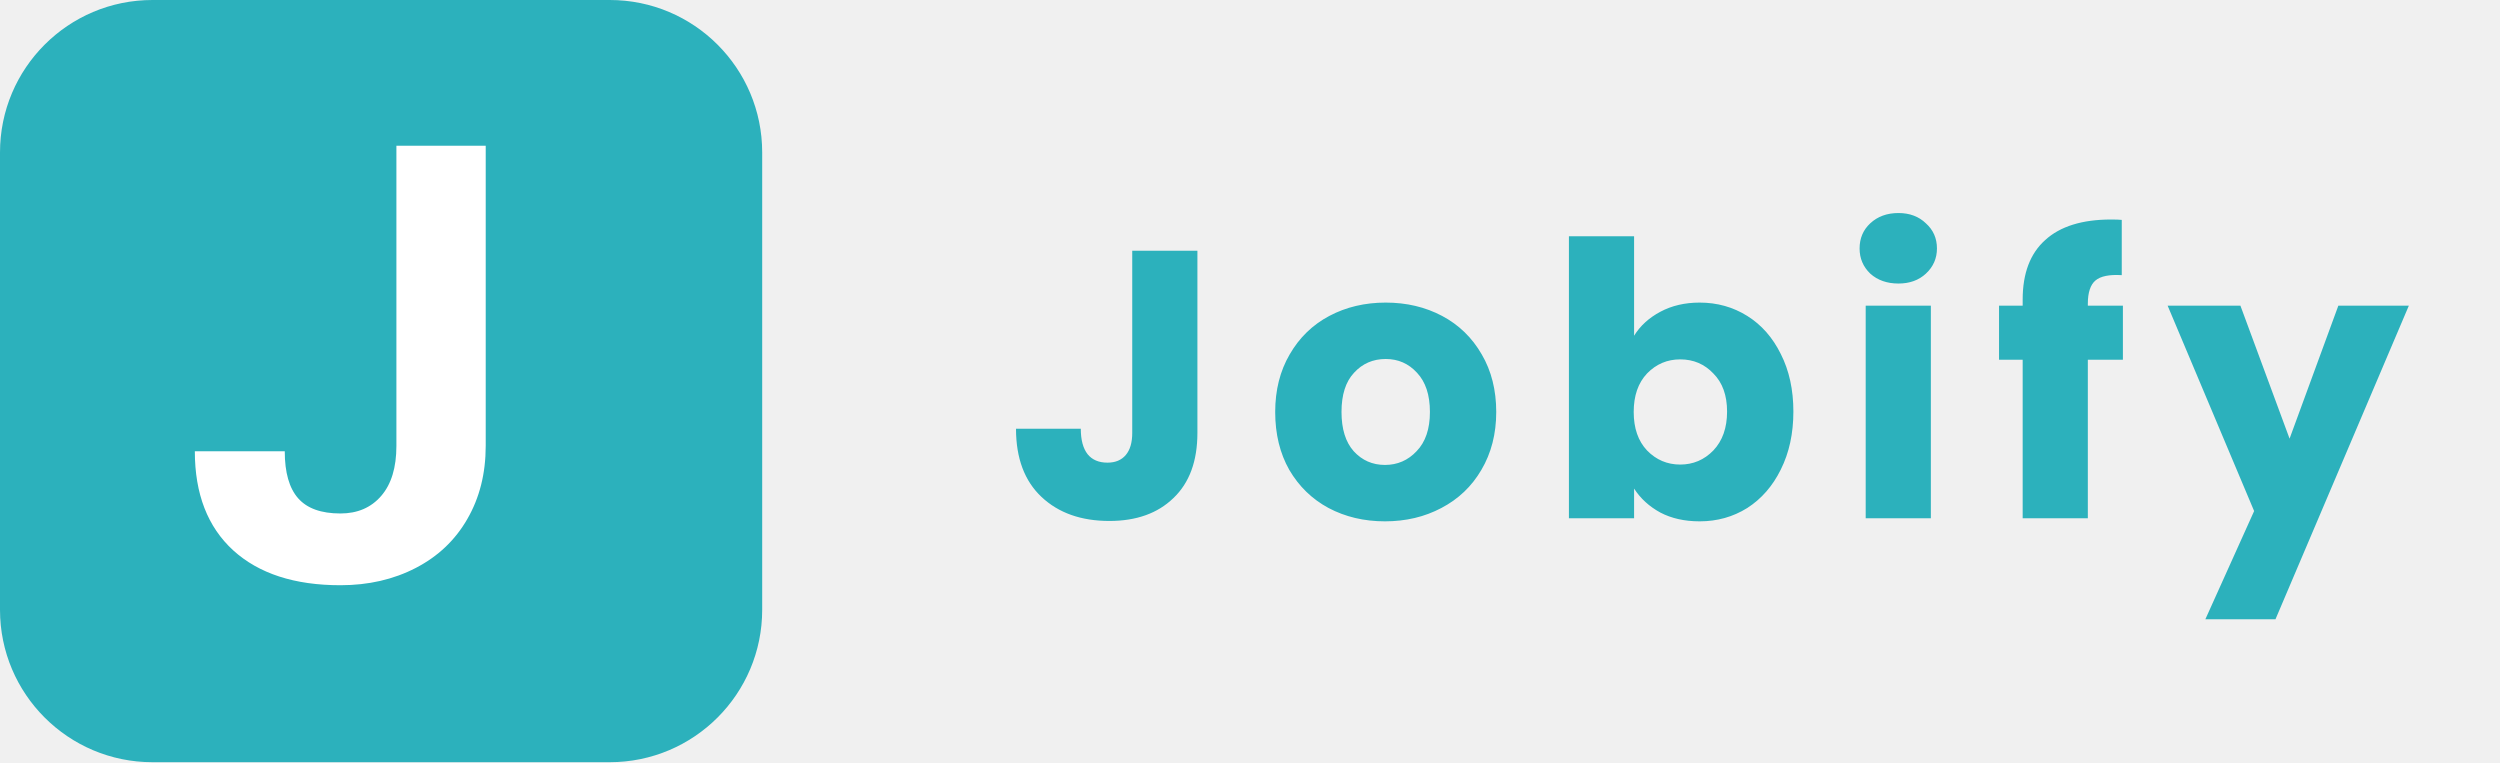
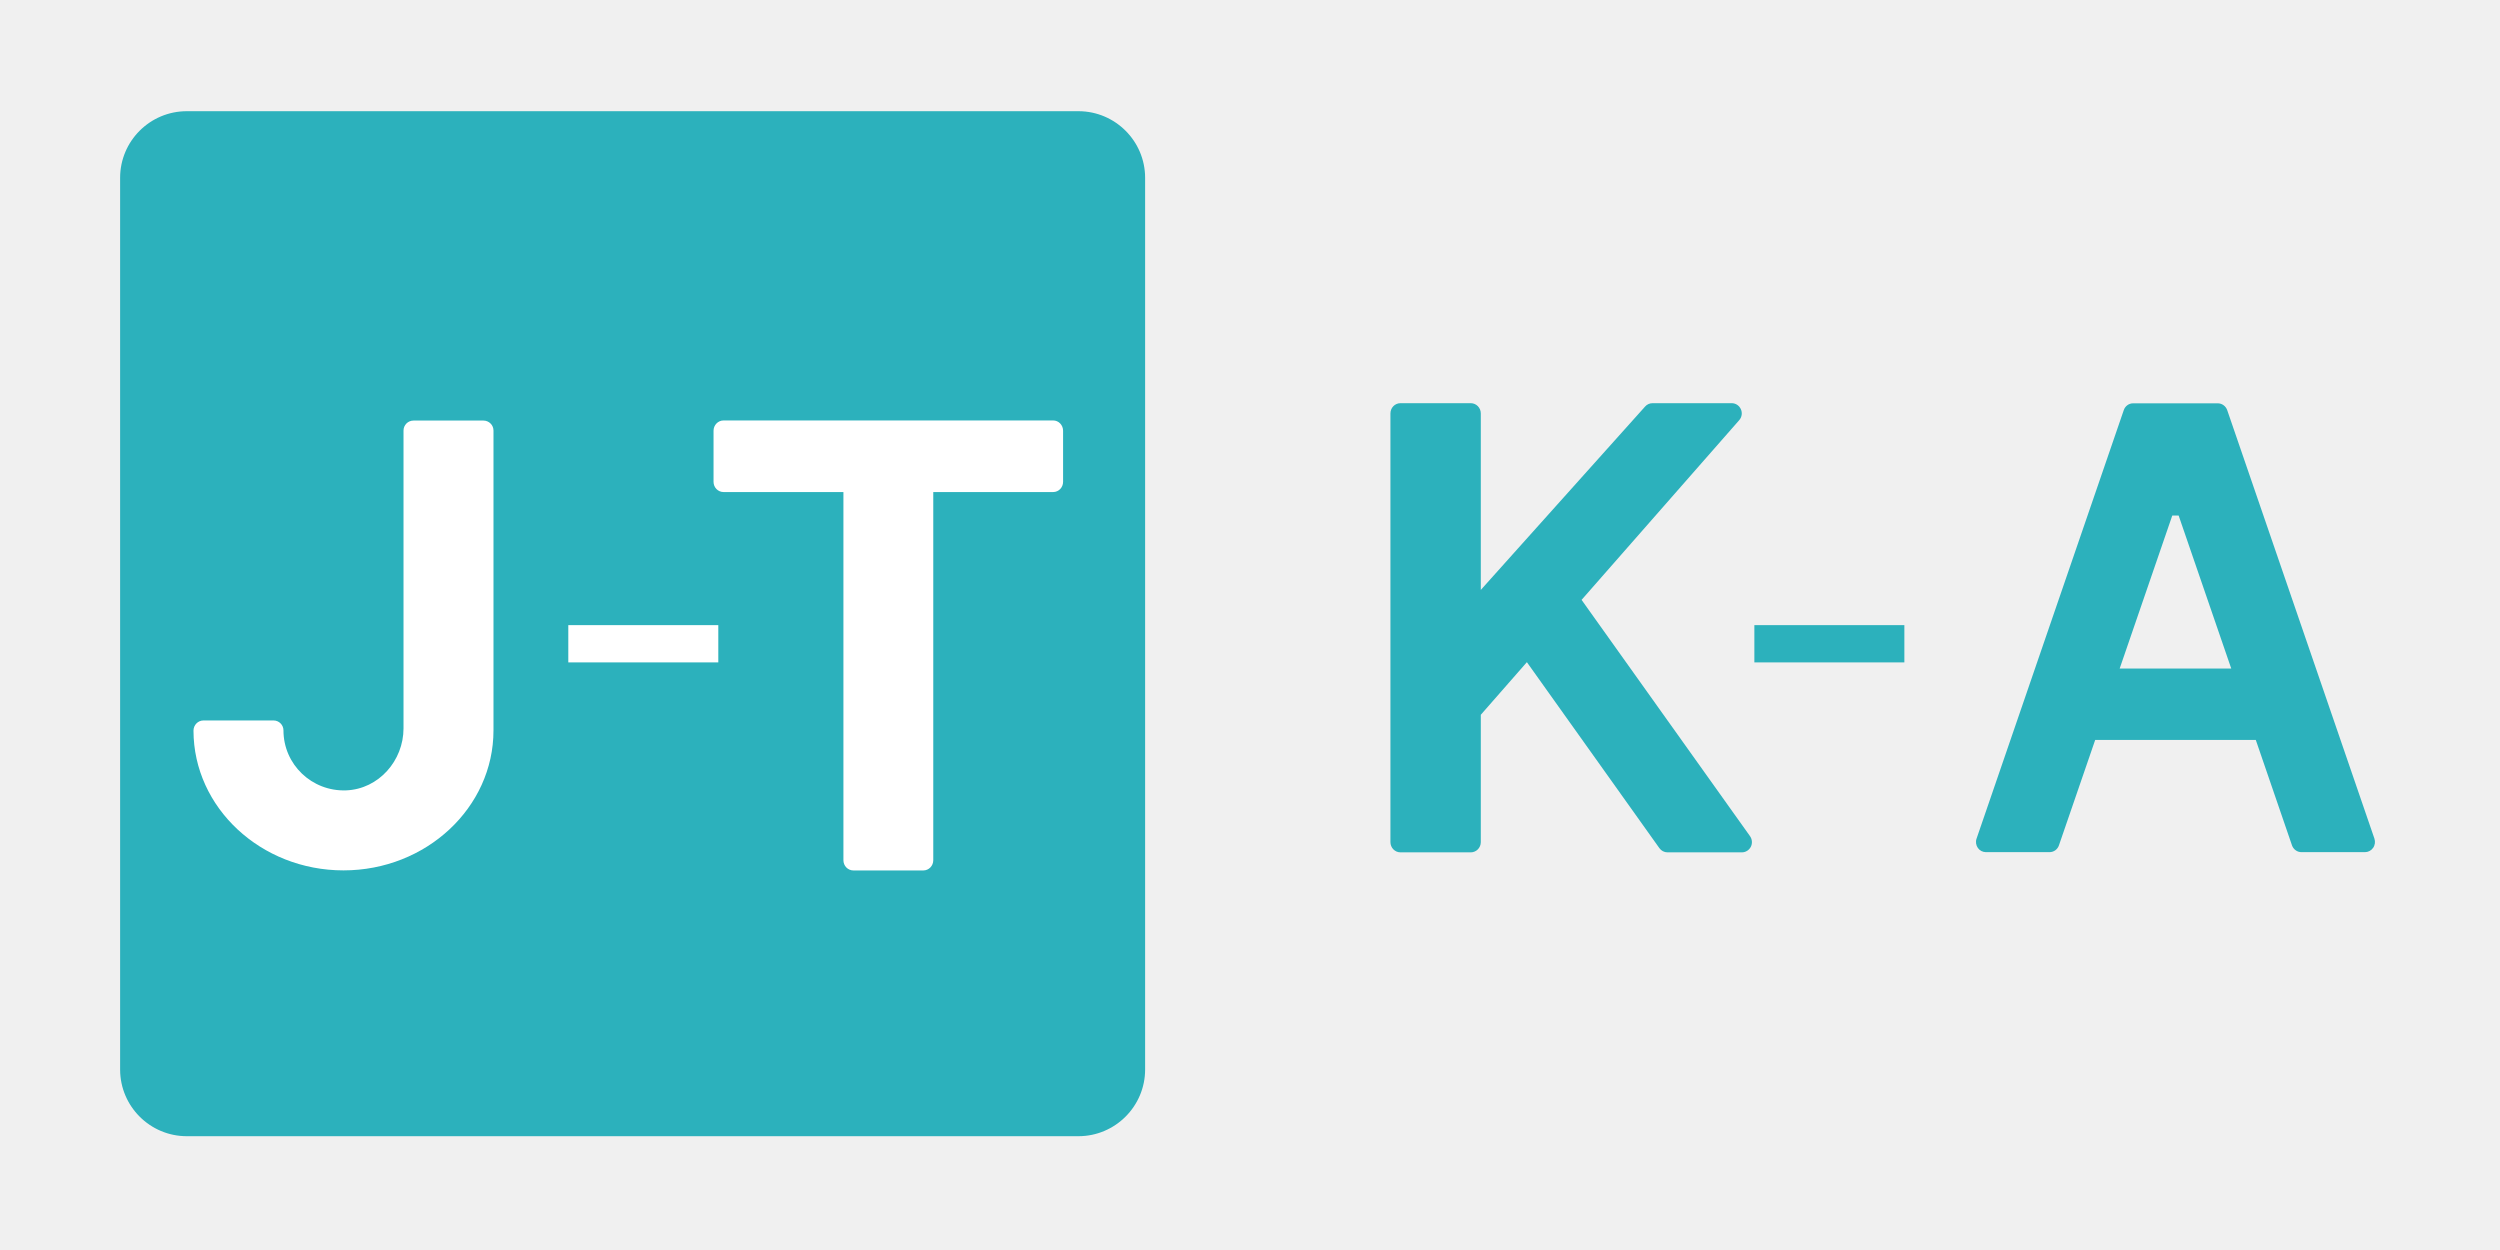
- <svg xmlns="http://www.w3.org/2000/svg" width="164" height="50" viewBox="0 0 164 50" fill="none">
-   <path d="M78.55 16.45V28.4C78.55 30.25 78.025 31.675 76.975 32.675C75.942 33.675 74.542 34.175 72.775 34.175C70.925 34.175 69.442 33.65 68.325 32.6C67.208 31.55 66.65 30.058 66.65 28.125H70.9C70.9 28.858 71.05 29.417 71.35 29.8C71.65 30.167 72.083 30.35 72.65 30.35C73.167 30.35 73.567 30.183 73.85 29.85C74.133 29.517 74.275 29.033 74.275 28.4V16.45H78.55ZM90.853 34.2C89.487 34.2 88.253 33.908 87.153 33.325C86.07 32.742 85.212 31.908 84.578 30.825C83.962 29.742 83.653 28.475 83.653 27.025C83.653 25.592 83.97 24.333 84.603 23.25C85.237 22.15 86.103 21.308 87.203 20.725C88.303 20.142 89.537 19.85 90.903 19.85C92.27 19.85 93.503 20.142 94.603 20.725C95.703 21.308 96.57 22.15 97.203 23.25C97.837 24.333 98.153 25.592 98.153 27.025C98.153 28.458 97.828 29.725 97.178 30.825C96.545 31.908 95.67 32.742 94.553 33.325C93.453 33.908 92.22 34.2 90.853 34.2ZM90.853 30.5C91.67 30.5 92.362 30.2 92.928 29.6C93.511 29 93.803 28.142 93.803 27.025C93.803 25.908 93.52 25.05 92.953 24.45C92.403 23.85 91.72 23.55 90.903 23.55C90.07 23.55 89.378 23.85 88.828 24.45C88.278 25.033 88.003 25.892 88.003 27.025C88.003 28.142 88.27 29 88.803 29.6C89.353 30.2 90.037 30.5 90.853 30.5ZM107.196 22.025C107.596 21.375 108.171 20.85 108.921 20.45C109.671 20.05 110.529 19.85 111.496 19.85C112.646 19.85 113.688 20.142 114.621 20.725C115.554 21.308 116.288 22.142 116.821 23.225C117.371 24.308 117.646 25.567 117.646 27C117.646 28.433 117.371 29.7 116.821 30.8C116.288 31.883 115.554 32.725 114.621 33.325C113.688 33.908 112.646 34.2 111.496 34.2C110.513 34.2 109.654 34.008 108.921 33.625C108.188 33.225 107.613 32.7 107.196 32.05V34H102.921V15.5H107.196V22.025ZM113.296 27C113.296 25.933 112.996 25.1 112.396 24.5C111.813 23.883 111.088 23.575 110.221 23.575C109.371 23.575 108.646 23.883 108.046 24.5C107.463 25.117 107.171 25.958 107.171 27.025C107.171 28.092 107.463 28.933 108.046 29.55C108.646 30.167 109.371 30.475 110.221 30.475C111.071 30.475 111.796 30.167 112.396 29.55C112.996 28.917 113.296 28.067 113.296 27ZM124.539 18.6C123.789 18.6 123.172 18.383 122.689 17.95C122.222 17.5 121.989 16.95 121.989 16.3C121.989 15.633 122.222 15.083 122.689 14.65C123.172 14.2 123.789 13.975 124.539 13.975C125.272 13.975 125.872 14.2 126.339 14.65C126.822 15.083 127.064 15.633 127.064 16.3C127.064 16.95 126.822 17.5 126.339 17.95C125.872 18.383 125.272 18.6 124.539 18.6ZM126.664 20.05V34H122.389V20.05H126.664ZM139.262 23.6H136.962V34H132.687V23.6H131.137V20.05H132.687V19.65C132.687 17.933 133.179 16.633 134.162 15.75C135.145 14.85 136.587 14.4 138.487 14.4C138.804 14.4 139.037 14.408 139.187 14.425V18.05C138.37 18 137.795 18.117 137.462 18.4C137.129 18.683 136.962 19.192 136.962 19.925V20.05H139.262V23.6ZM158.021 20.05L149.271 40.625H144.671L147.871 33.525L142.196 20.05H146.971L150.196 28.775L153.396 20.05H158.021Z" fill="#2CB1BC" />
-   <rect width="50" height="50" rx="10" fill="#2CB1BC" />
-   <path d="M26.004 9.562H31.863V29.25C31.863 31.06 31.46 32.661 30.652 34.055C29.858 35.435 28.732 36.503 27.273 37.258C25.815 38.013 24.168 38.391 22.332 38.391C19.324 38.391 16.98 37.629 15.301 36.105C13.621 34.569 12.781 32.401 12.781 29.602H18.68C18.68 30.995 18.973 32.023 19.559 32.688C20.145 33.352 21.069 33.684 22.332 33.684C23.452 33.684 24.344 33.3 25.008 32.531C25.672 31.763 26.004 30.669 26.004 29.25V9.562Z" fill="white" />
+ <svg xmlns="http://www.w3.org/2000/svg" contentScriptType="text/ecmascript" width="150" zoomAndPan="magnify" contentStyleType="text/css" viewBox="0 0 150 75" height="75" preserveAspectRatio="xMidYMid meet" version="1.0">
+   <defs>
+     <clipPath id="clip-0">
+       <path d="M 118.559 24.164 L 142.559 24.164 L 142.559 51.164 L 118.559 51.164 Z M 118.559 24.164 " clip-rule="nonzero" />
+     </clipPath>
+     <clipPath id="clip-1">
+       <path d="M 83.426 24.164 L 105.176 24.164 L 105.176 51.164 L 83.426 51.164 Z M 83.426 24.164 " clip-rule="nonzero" />
+     </clipPath>
+     <clipPath id="clip-2">
+       <path d="M 105.262 37.5 L 114.262 37.5 L 114.262 39.75 L 105.262 39.75 Z M 105.262 37.5 " clip-rule="nonzero" />
+     </clipPath>
+     <clipPath id="clip-3">
+       <path d="M 11.609 25.227 L 29.609 25.227 L 29.609 52.227 L 11.609 52.227 Z M 11.609 25.227 " clip-rule="nonzero" />
+     </clipPath>
+     <clipPath id="clip-4">
+       <path d="M 42.801 25.227 L 63.801 25.227 L 63.801 52.227 L 42.801 52.227 Z M 42.801 25.227 " clip-rule="nonzero" />
+     </clipPath>
+     <clipPath id="clip-5">
+       <path d="M 34.098 37.5 L 43.098 37.5 L 43.098 39.75 L 34.098 39.75 Z M 34.098 37.5 " clip-rule="nonzero" />
+     </clipPath>
+   </defs>
+   <path fill="rgb(17.249%, 69.409%, 73.729%)" d="M 64.707 68.172 L 11.207 68.172 C 9 68.172 7.207 66.375 7.207 64.172 L 7.207 10.668 C 7.207 8.465 9 6.672 11.207 6.672 L 64.707 6.672 C 66.91 6.672 68.707 8.465 68.707 10.668 L 68.707 64.172 C 68.707 66.375 66.91 68.172 64.707 68.172 Z M 64.707 68.172 " fill-opacity="1" fill-rule="nonzero" />
+   <g clip-path="url(#clip-0)">
+     <path fill="rgb(17.249%, 69.409%, 73.729%)" d="M 142.465 50.316 L 133.633 24.609 C 133.547 24.363 133.32 24.199 133.066 24.199 L 127.988 24.199 C 127.734 24.199 127.508 24.363 127.426 24.609 L 118.594 50.316 C 118.527 50.504 118.559 50.711 118.668 50.871 C 118.781 51.035 118.961 51.129 119.156 51.129 L 122.973 51.129 C 123.227 51.129 123.453 50.965 123.535 50.723 L 125.711 44.398 L 135.348 44.398 L 137.52 50.723 C 137.605 50.965 137.832 51.129 138.086 51.129 L 141.898 51.129 C 142.094 51.129 142.273 51.035 142.387 50.871 C 142.5 50.711 142.527 50.504 142.465 50.316 Z M 130.336 30.934 L 130.719 30.934 L 133.875 40.113 L 127.18 40.113 Z M 130.336 30.934 " fill-opacity="1" fill-rule="nonzero" />
+   </g>
+   <g clip-path="url(#clip-1)">
+     <path fill="rgb(17.249%, 69.409%, 73.729%)" d="M 105 50.168 L 94.895 35.992 L 104.352 25.211 C 104.512 25.031 104.551 24.773 104.453 24.555 C 104.355 24.332 104.141 24.191 103.902 24.191 L 99.152 24.191 C 98.984 24.191 98.82 24.262 98.707 24.391 L 88.848 35.395 L 88.848 24.805 C 88.848 24.465 88.578 24.191 88.246 24.191 L 84.027 24.191 C 83.695 24.191 83.426 24.465 83.426 24.805 L 83.426 50.527 C 83.426 50.867 83.695 51.141 84.027 51.141 L 88.246 51.141 C 88.578 51.141 88.848 50.867 88.848 50.527 L 88.848 42.887 L 91.613 39.73 L 99.562 50.887 C 99.676 51.047 99.855 51.141 100.051 51.141 L 104.512 51.141 C 104.738 51.141 104.945 51.012 105.051 50.805 C 105.152 50.602 105.133 50.355 105 50.168 Z M 105 50.168 " fill-opacity="1" fill-rule="nonzero" />
+   </g>
+   <g clip-path="url(#clip-2)">
+     <path fill="rgb(17.249%, 69.409%, 73.729%)" d="M 105.262 37.508 L 105.262 39.742 L 114.262 39.742 L 114.262 37.508 L 105.262 37.508 " fill-opacity="1" fill-rule="nonzero" />
+   </g>
+   <g clip-path="url(#clip-3)">
+     <path fill="rgb(100%, 100%, 100%)" d="M 29.008 25.234 L 24.809 25.234 C 24.477 25.234 24.211 25.504 24.211 25.832 L 24.211 43.699 C 24.211 45.645 22.719 47.344 20.773 47.422 C 18.711 47.5 17.008 45.867 17.008 43.824 C 17.008 43.496 16.742 43.227 16.41 43.227 L 12.211 43.227 C 11.875 43.227 11.609 43.504 11.609 43.84 C 11.617 48.461 15.652 52.223 20.609 52.223 C 25.57 52.223 29.609 48.457 29.609 43.824 L 29.609 25.832 C 29.609 25.504 29.34 25.234 29.008 25.234 Z M 29.008 25.234 " fill-opacity="1" fill-rule="nonzero" />
+   </g>
+   <g clip-path="url(#clip-4)">
+     <path fill="rgb(100%, 100%, 100%)" d="M 55.398 52.227 L 51.203 52.227 C 50.871 52.227 50.605 51.953 50.605 51.613 L 50.605 29.523 L 43.414 29.523 C 43.082 29.523 42.812 29.25 42.812 28.91 L 42.812 25.844 C 42.812 25.504 43.082 25.227 43.414 25.227 L 63.188 25.227 C 63.52 25.227 63.785 25.504 63.785 25.844 L 63.785 28.91 C 63.785 29.25 63.52 29.523 63.188 29.523 L 55.996 29.523 L 55.996 51.613 C 55.996 51.953 55.73 52.227 55.398 52.227 Z M 55.398 52.227 " fill-opacity="1" fill-rule="nonzero" />
+   </g>
+   <g clip-path="url(#clip-5)">
+     <path fill="rgb(100%, 100%, 100%)" d="M 34.098 37.508 L 34.098 39.742 L 43.098 39.742 L 43.098 37.508 L 34.098 37.508 " fill-opacity="1" fill-rule="nonzero" />
+   </g>
</svg>
